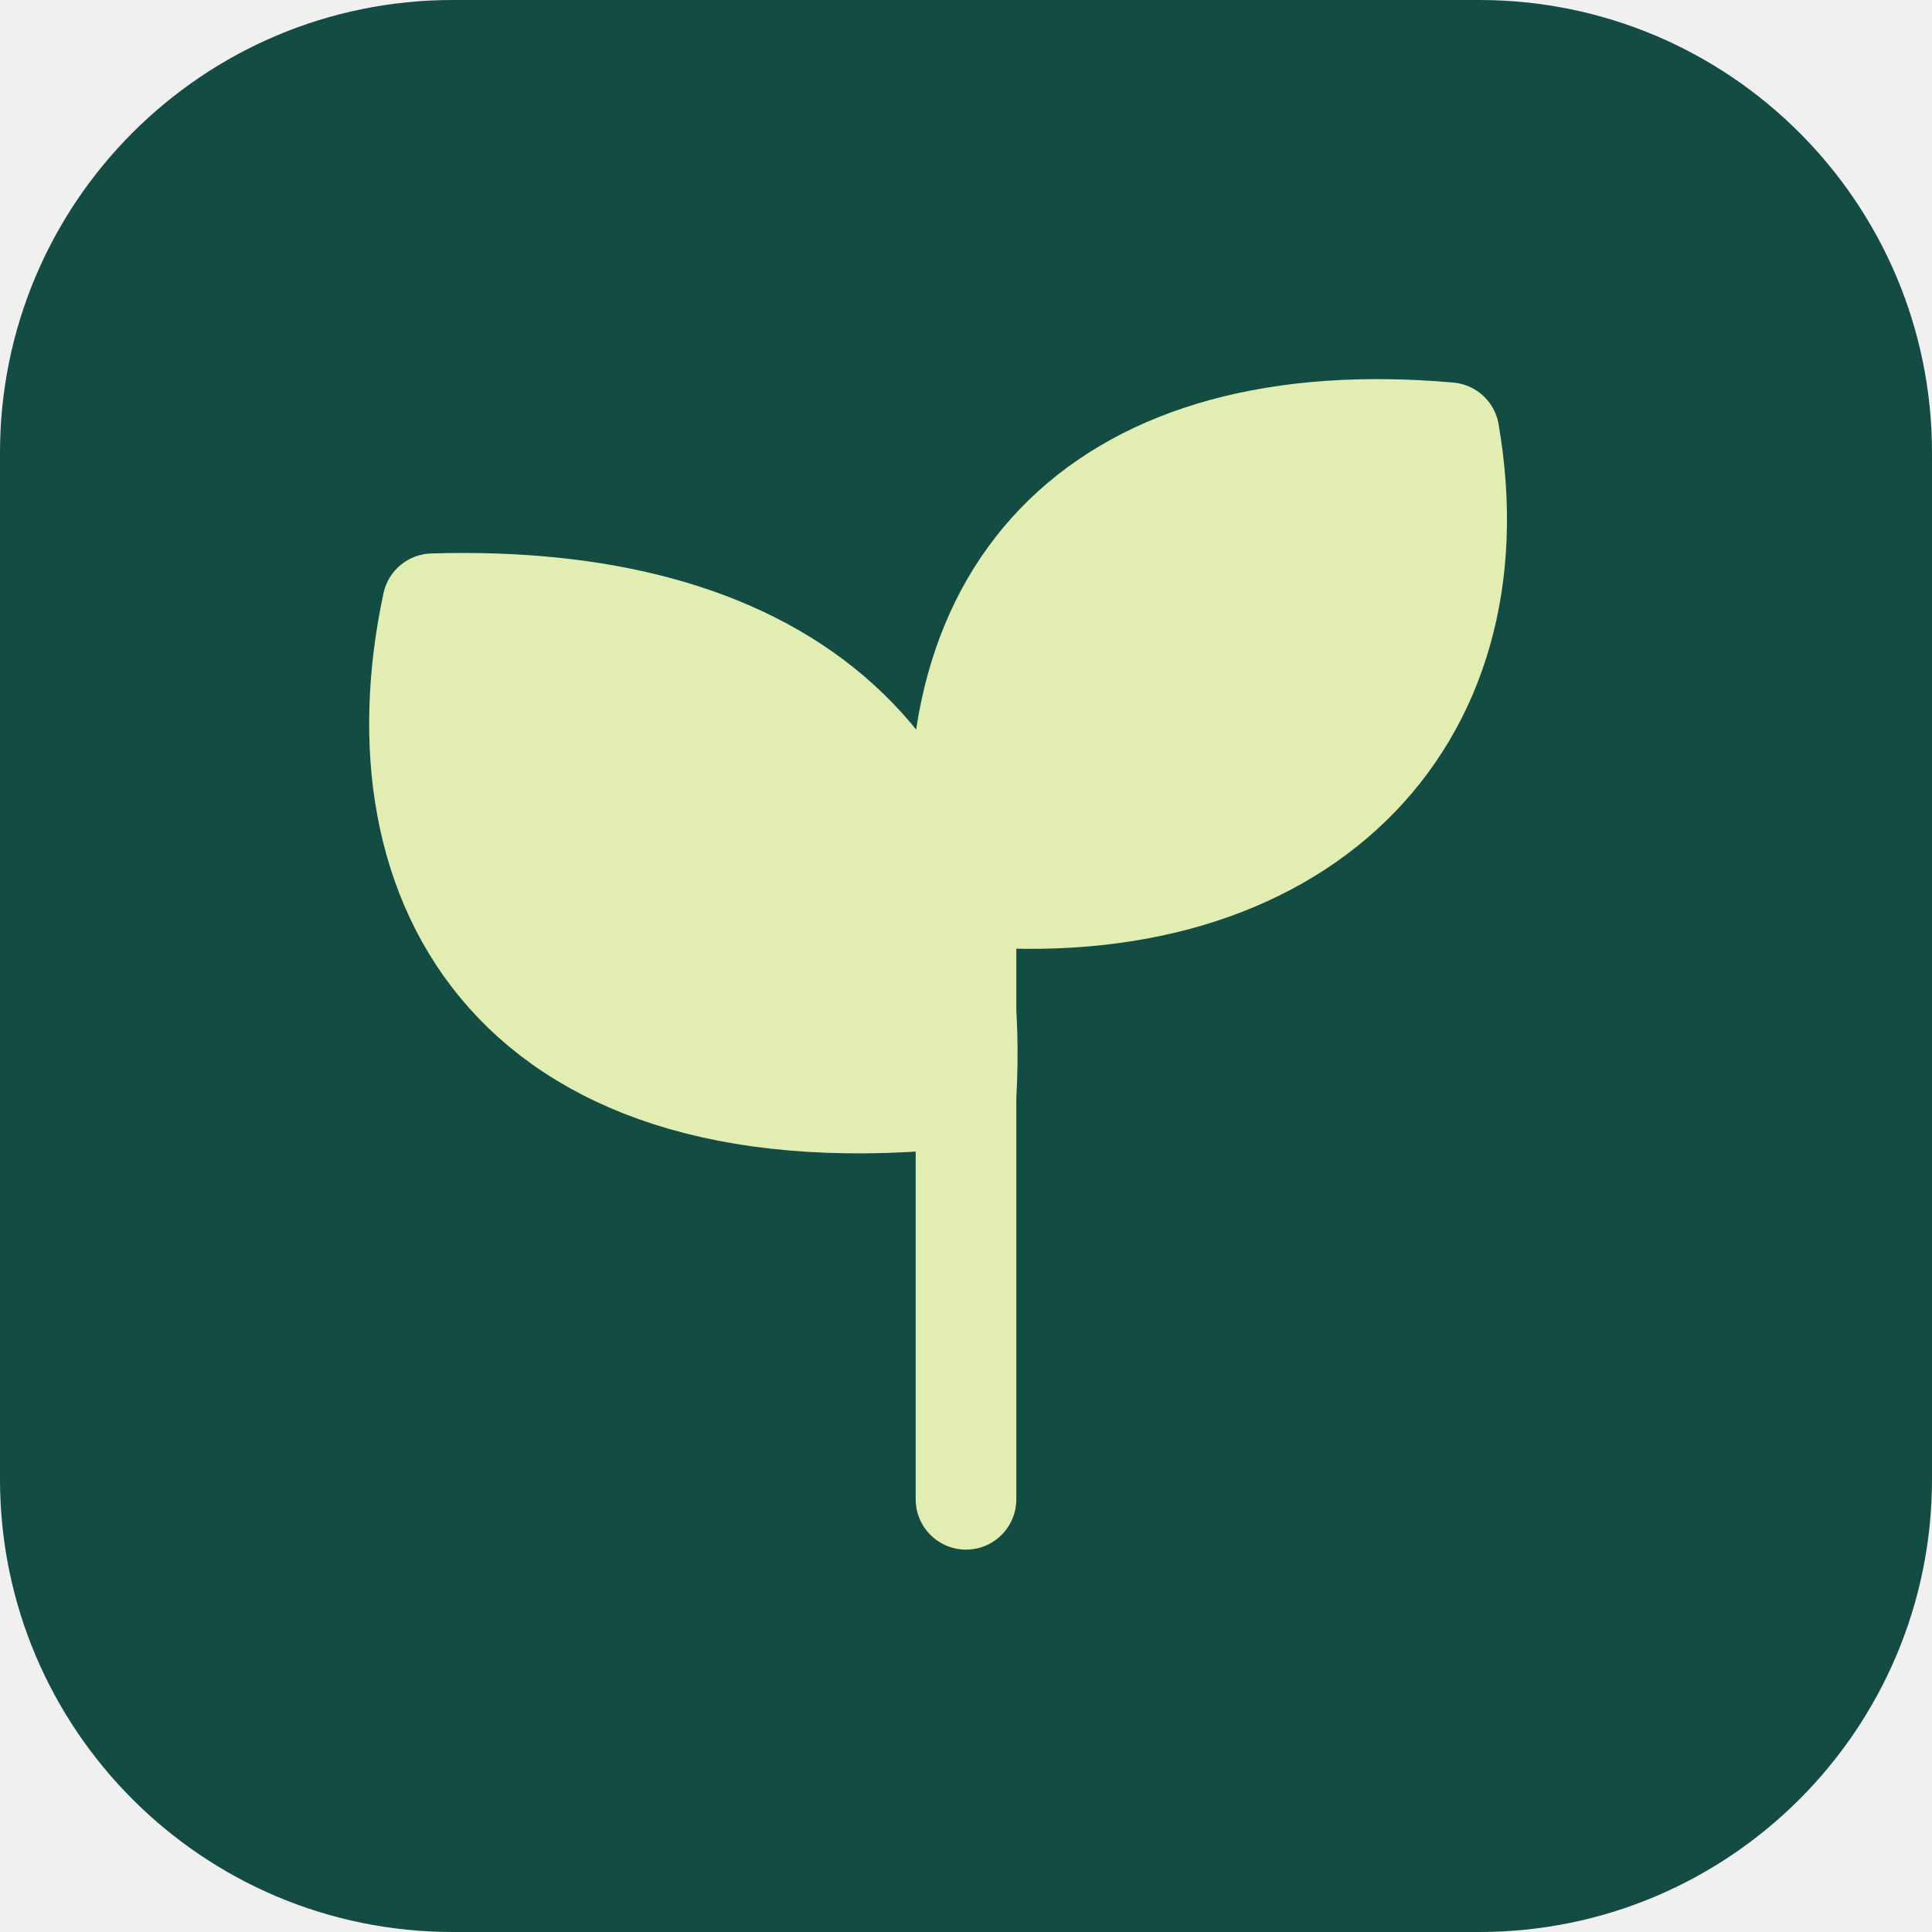
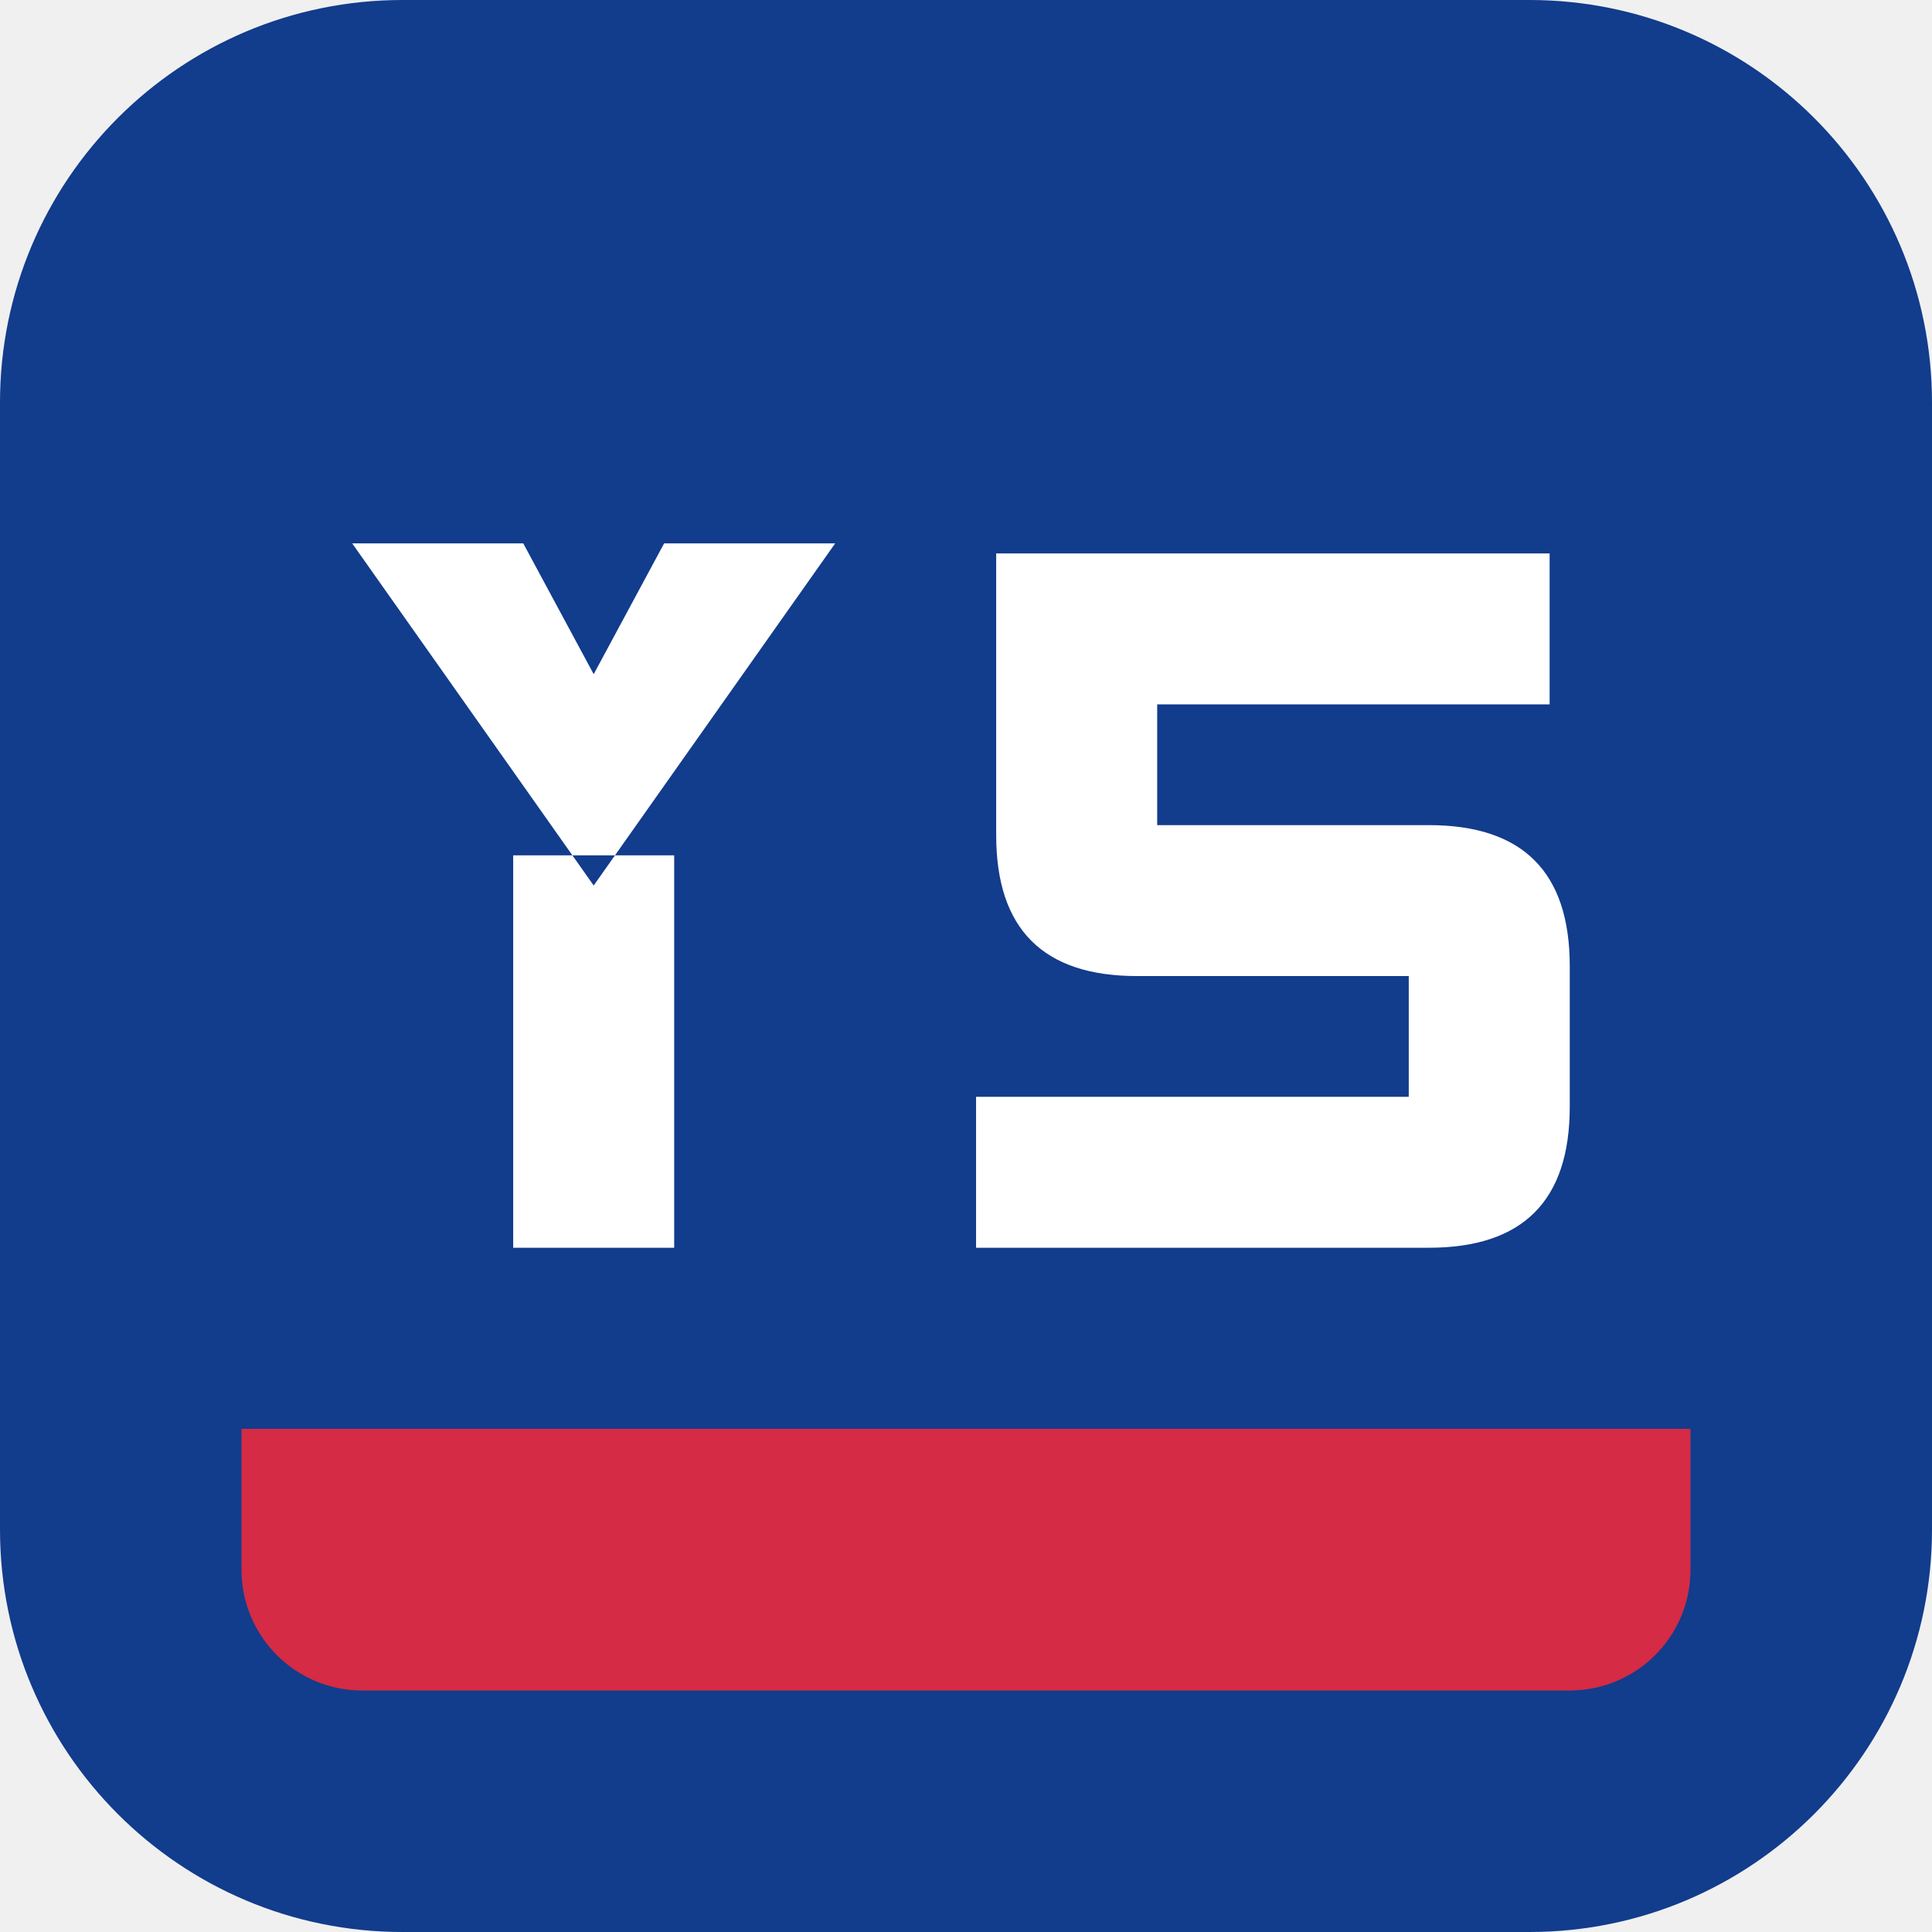
<svg xmlns="http://www.w3.org/2000/svg" viewBox="0 0 192 192">
-   <rect width="192" height="192" rx="45" fill="#124c43" />
-   <path d="M96 149V90M96 109C51 114 37 88 43 60c33-1 55 14 53 49Zm0-20c-4-31 14-49 48-46 5 29-15 49-48 46Z" fill="#e2edb1" stroke="#e2edb1" stroke-width="10" stroke-linejoin="round" stroke-linecap="round" />
+   <rect width="192" height="192" rx="40" fill="#123c8c" />
+   <path d="M24 142h144v14a12 12 0 0 1-12 12H36a12 12 0 0 1-12-12z" fill="#d52b45" />
+   <path d="m35 54 24 34 24-34H66L59 67l-7-13ZM51 85h16v39H51ZM99 55h55v15h-39v12h27q14 0 14 14v14q0 14-14 14H97v-15h43V97h-27q-14 0-14-14Z" fill="#fff" />
</svg>
